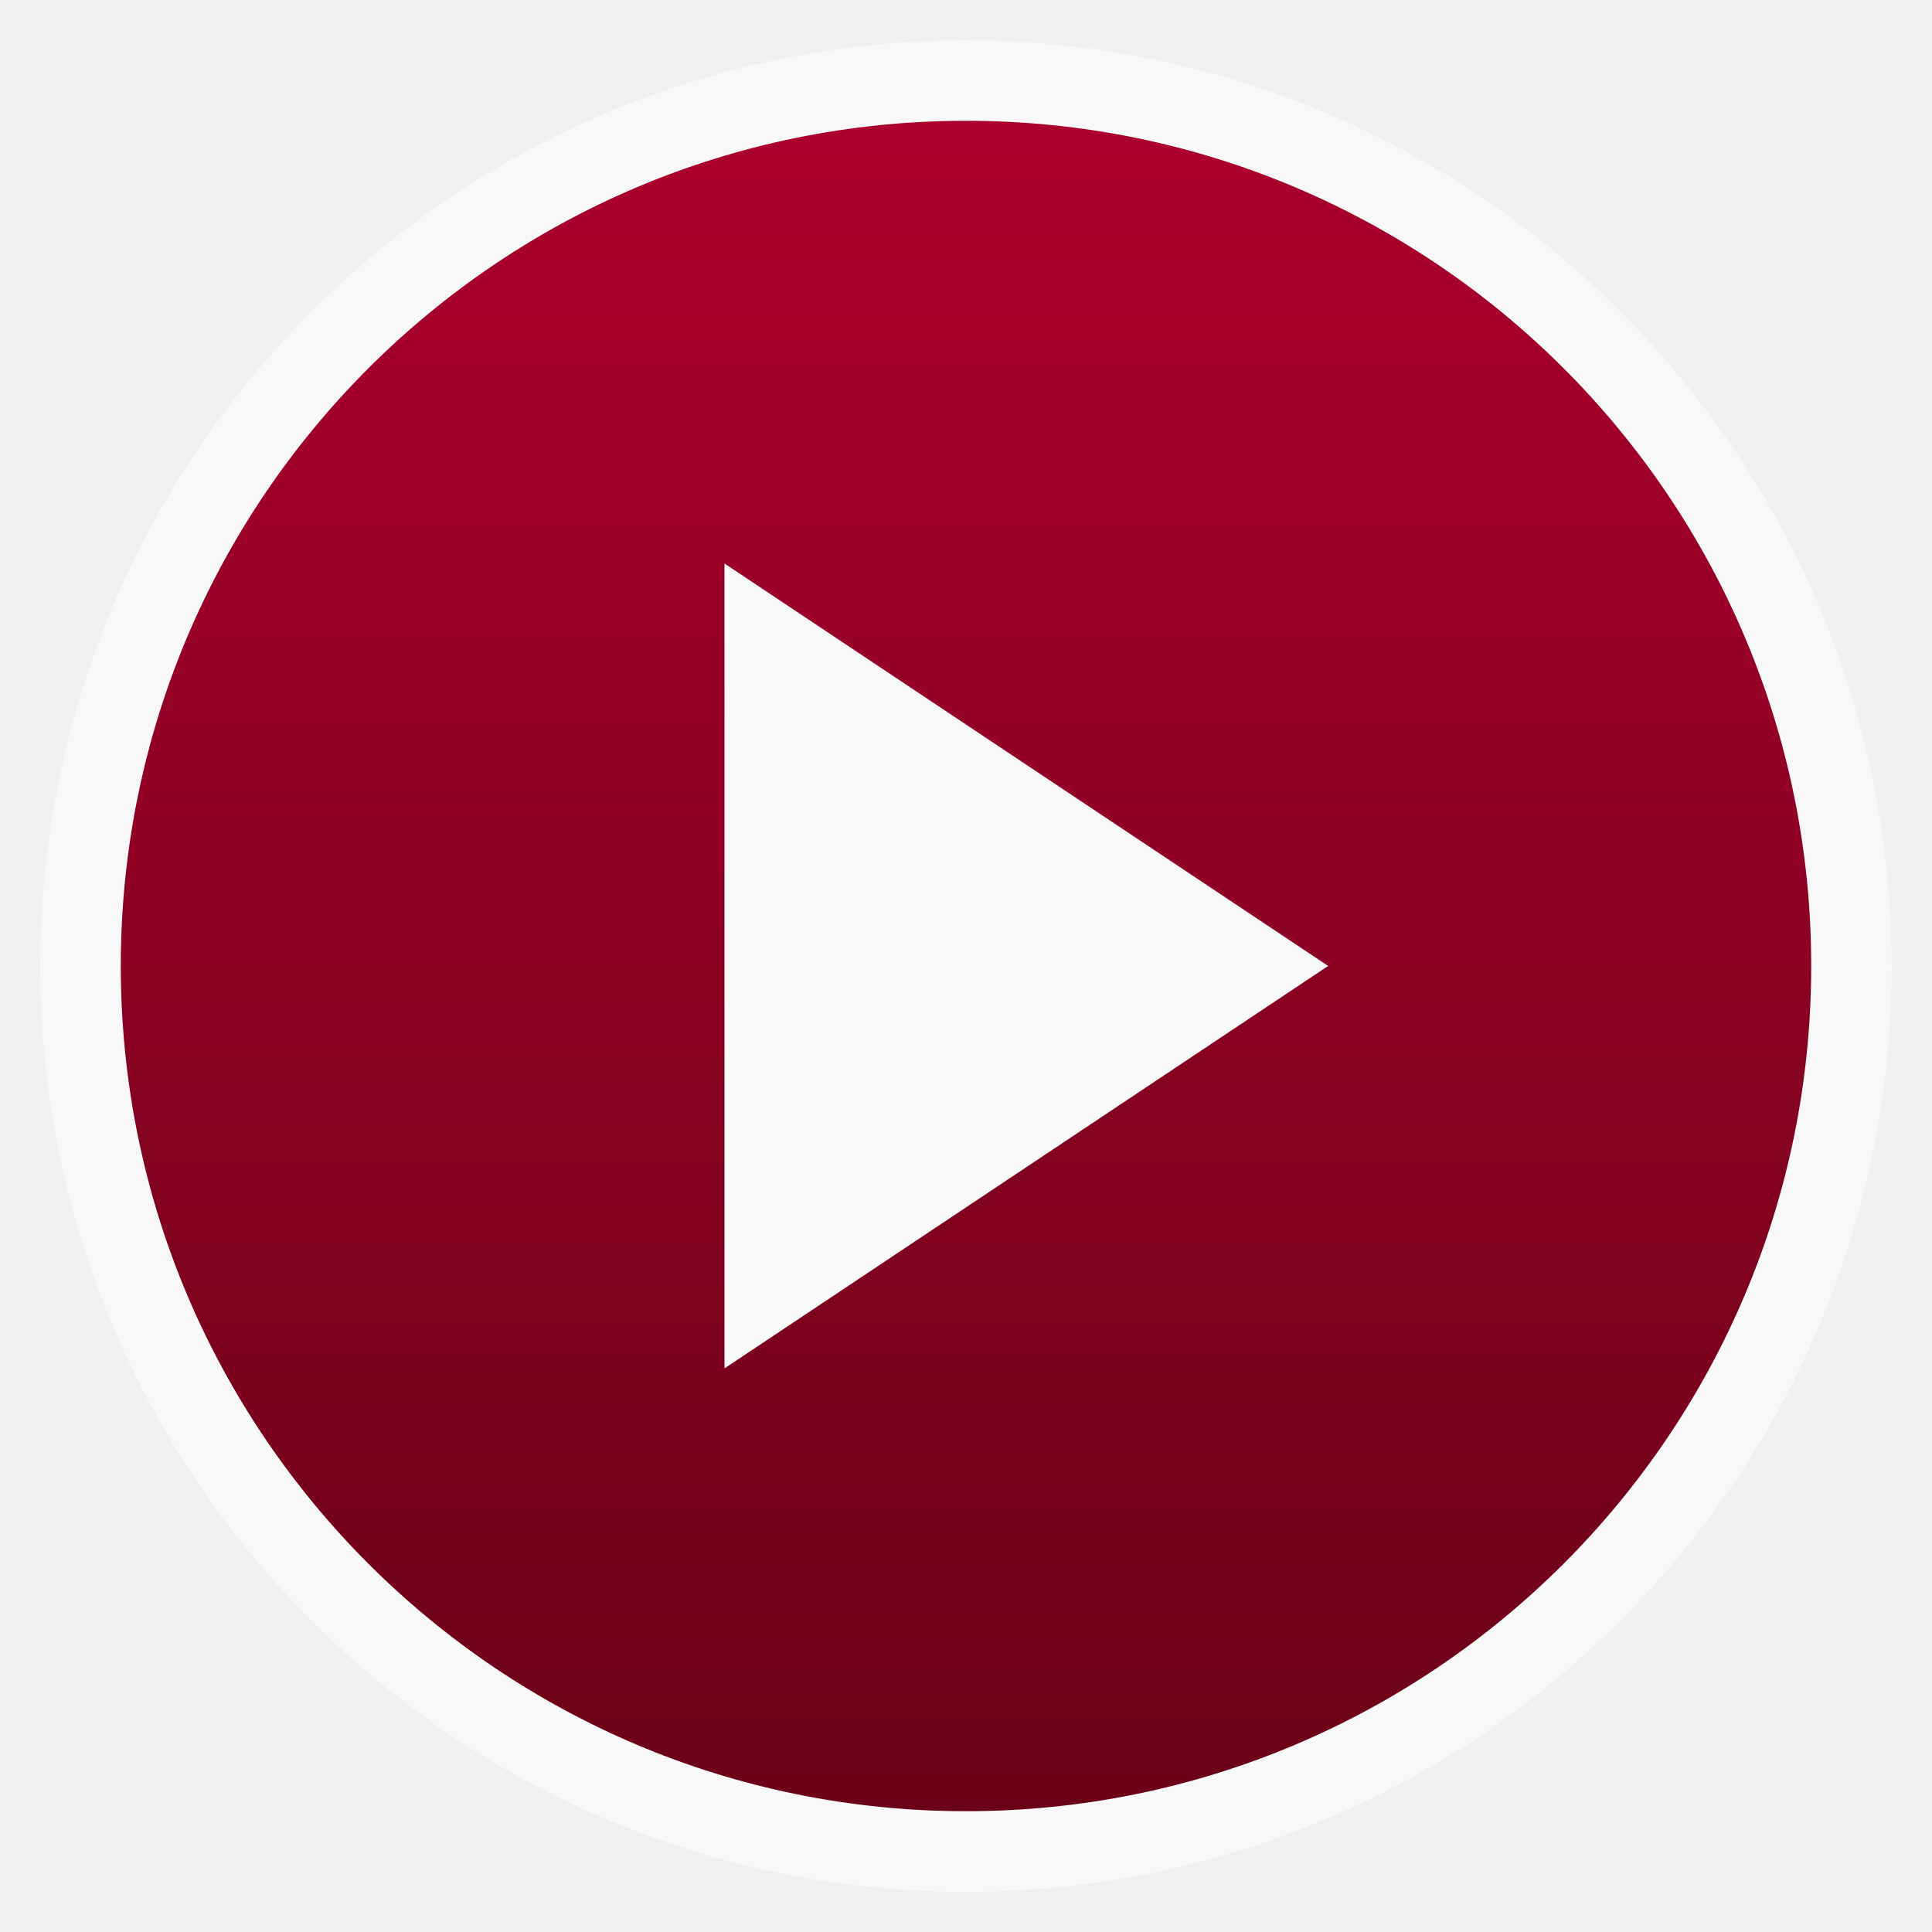
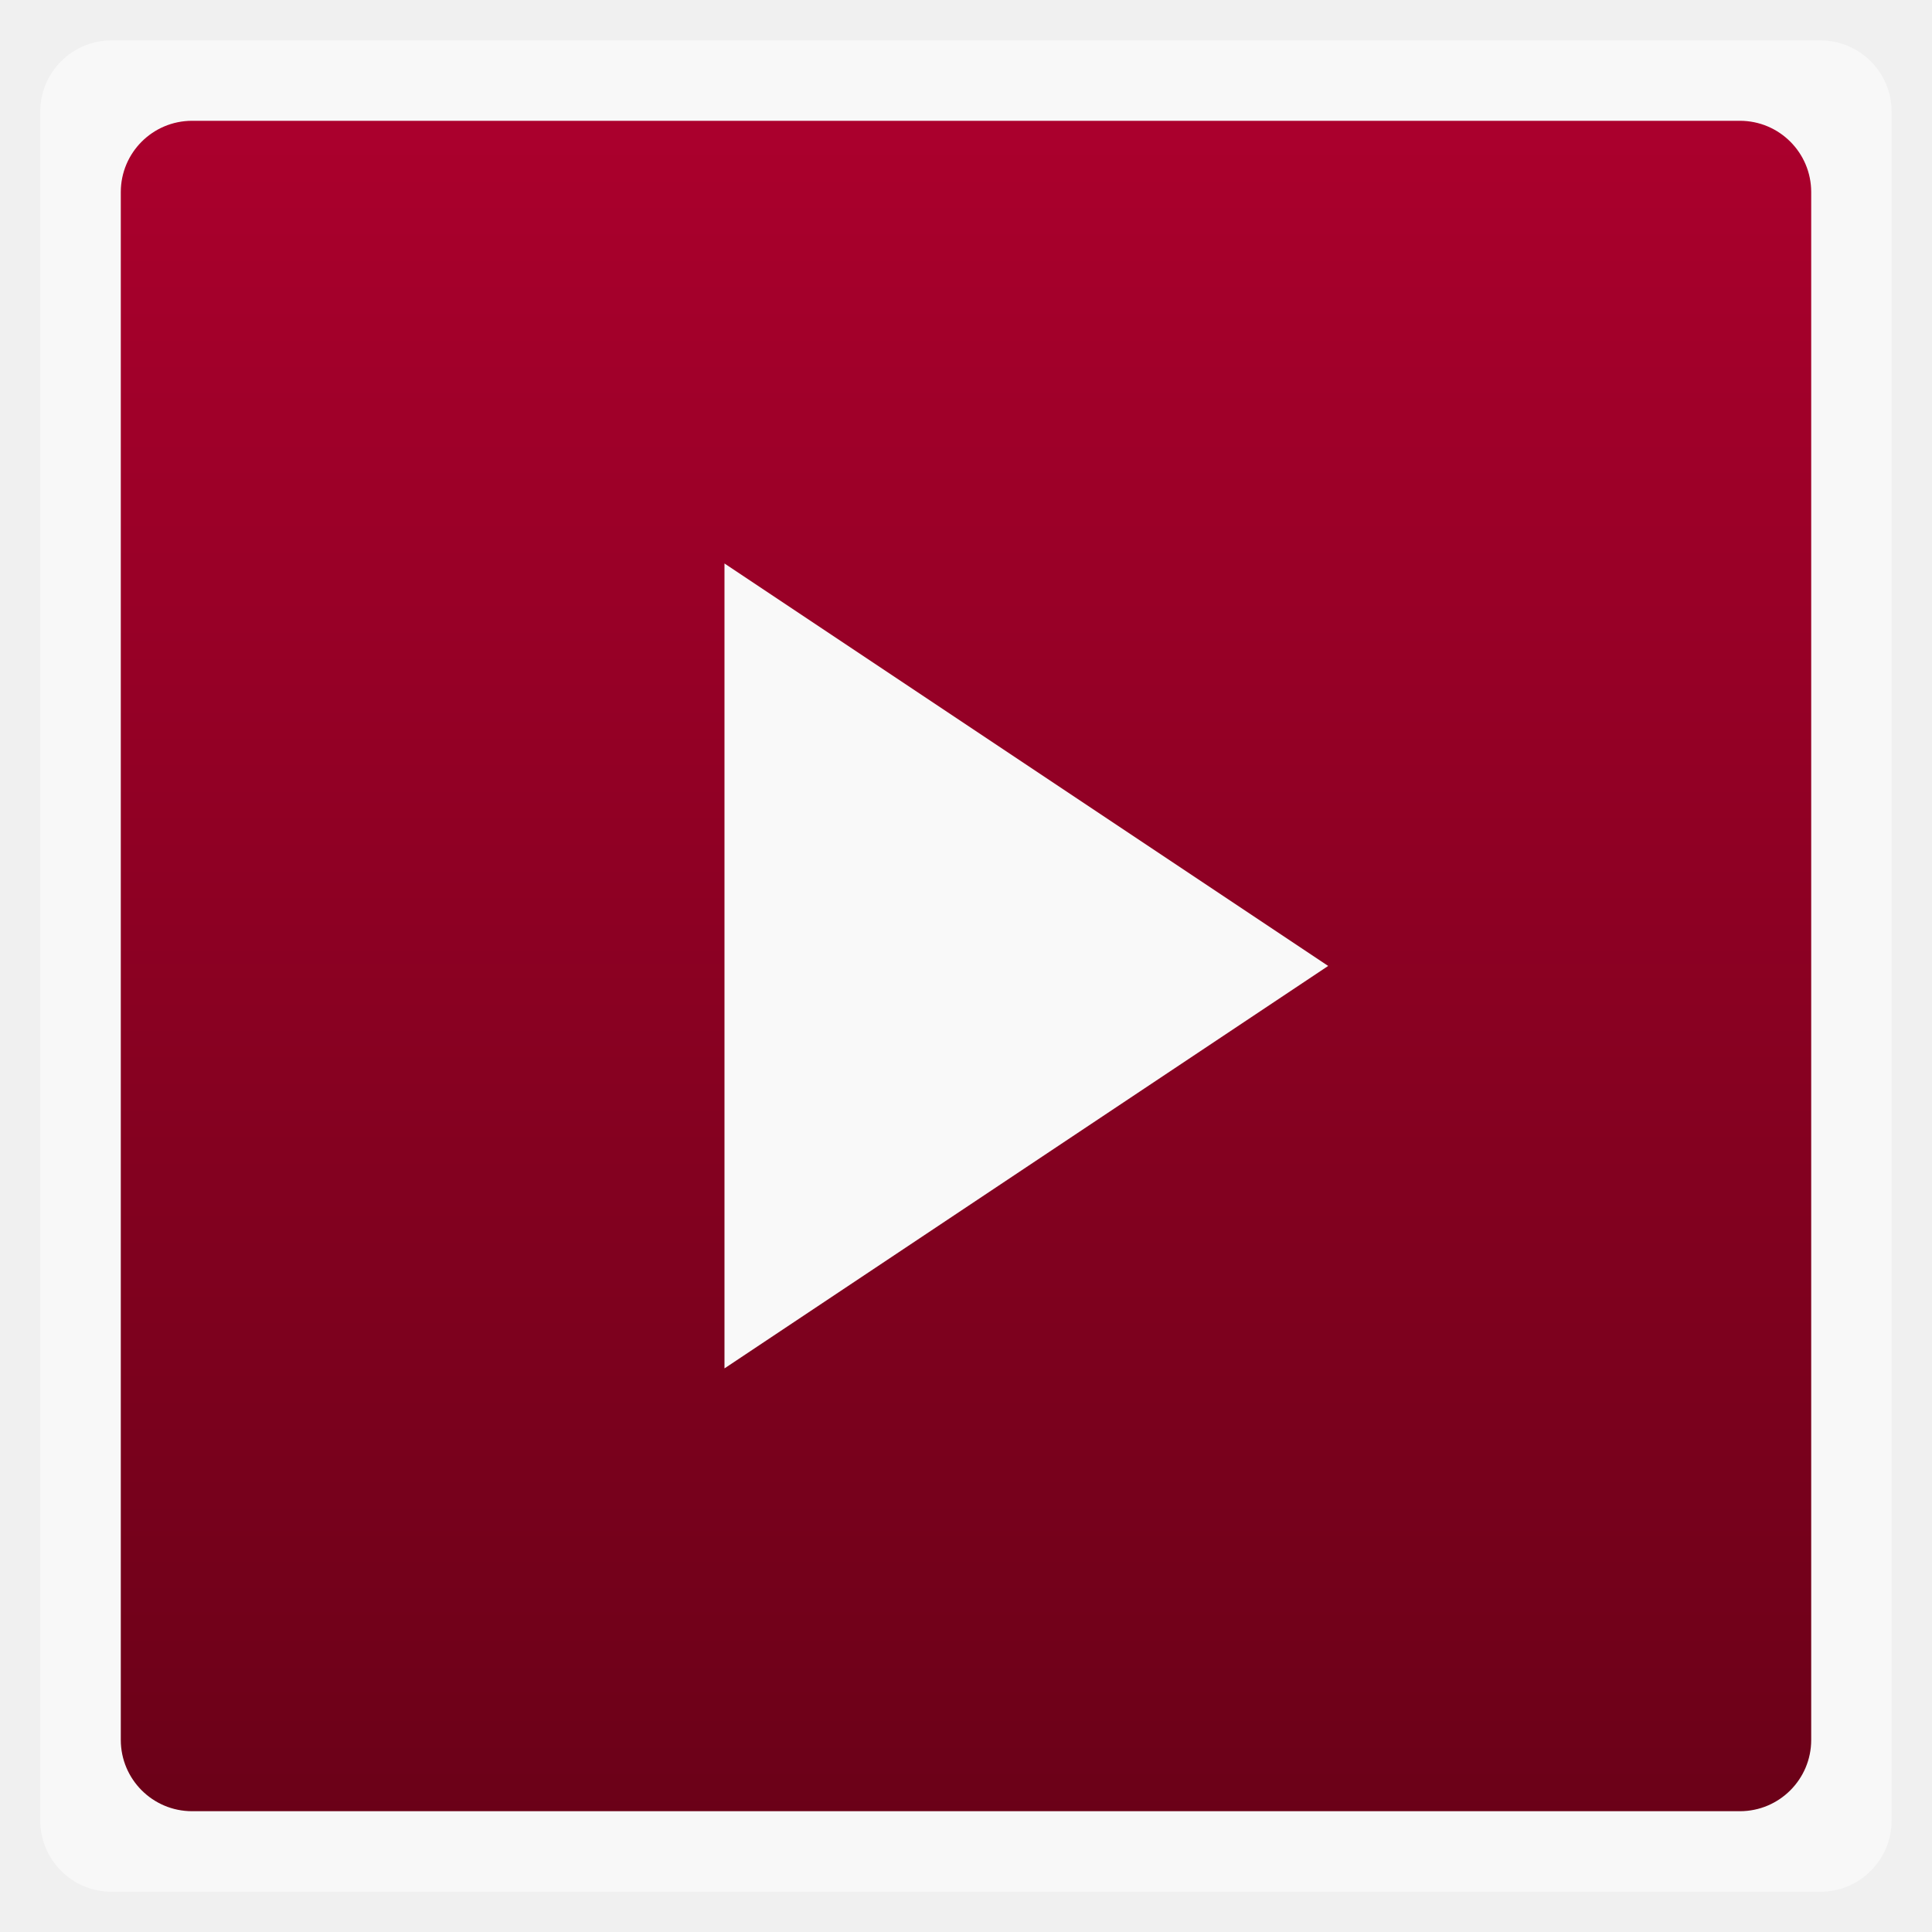
<svg xmlns="http://www.w3.org/2000/svg" xmlns:xlink="http://www.w3.org/1999/xlink" width="48" viewBox="0 0 13.547 13.547" height="48">
  <defs>
    <linearGradient id="0">
      <stop stop-color="#6b0118" />
      <stop offset="1" stop-color="#ab002d" />
    </linearGradient>
    <linearGradient xlink:href="#0" id="1" gradientUnits="userSpaceOnUse" gradientTransform="matrix(1.10525,0,0,1.10525,-134.2787,-295.7618)" y1="279.1" x2="0" y2="268.33" />
  </defs>
-   <rect height="12.982" rx="6.491" y="0.283" x="0.282" width="12.982" opacity="0.5" fill="#ffffff" fill-rule="evenodd" />
-   <rect height="11.853" rx="5.926" y="0.847" x="0.847" width="11.853" fill="url(#1)" fill-rule="evenodd" />
+   <rect height="12.982" rx="0.5" y="0.283" x="0.282" width="12.982" opacity="0.5" fill="#ffffff" fill-rule="evenodd" />
+   <rect height="11.853" rx="0.5" y="0.847" x="0.847" width="11.853" fill="url(#1)" fill-rule="evenodd" />
  <path d="m 5.08,3.951 0,5.644 4.233,-2.822 z" fill="#f9f9f9" />
</svg>
